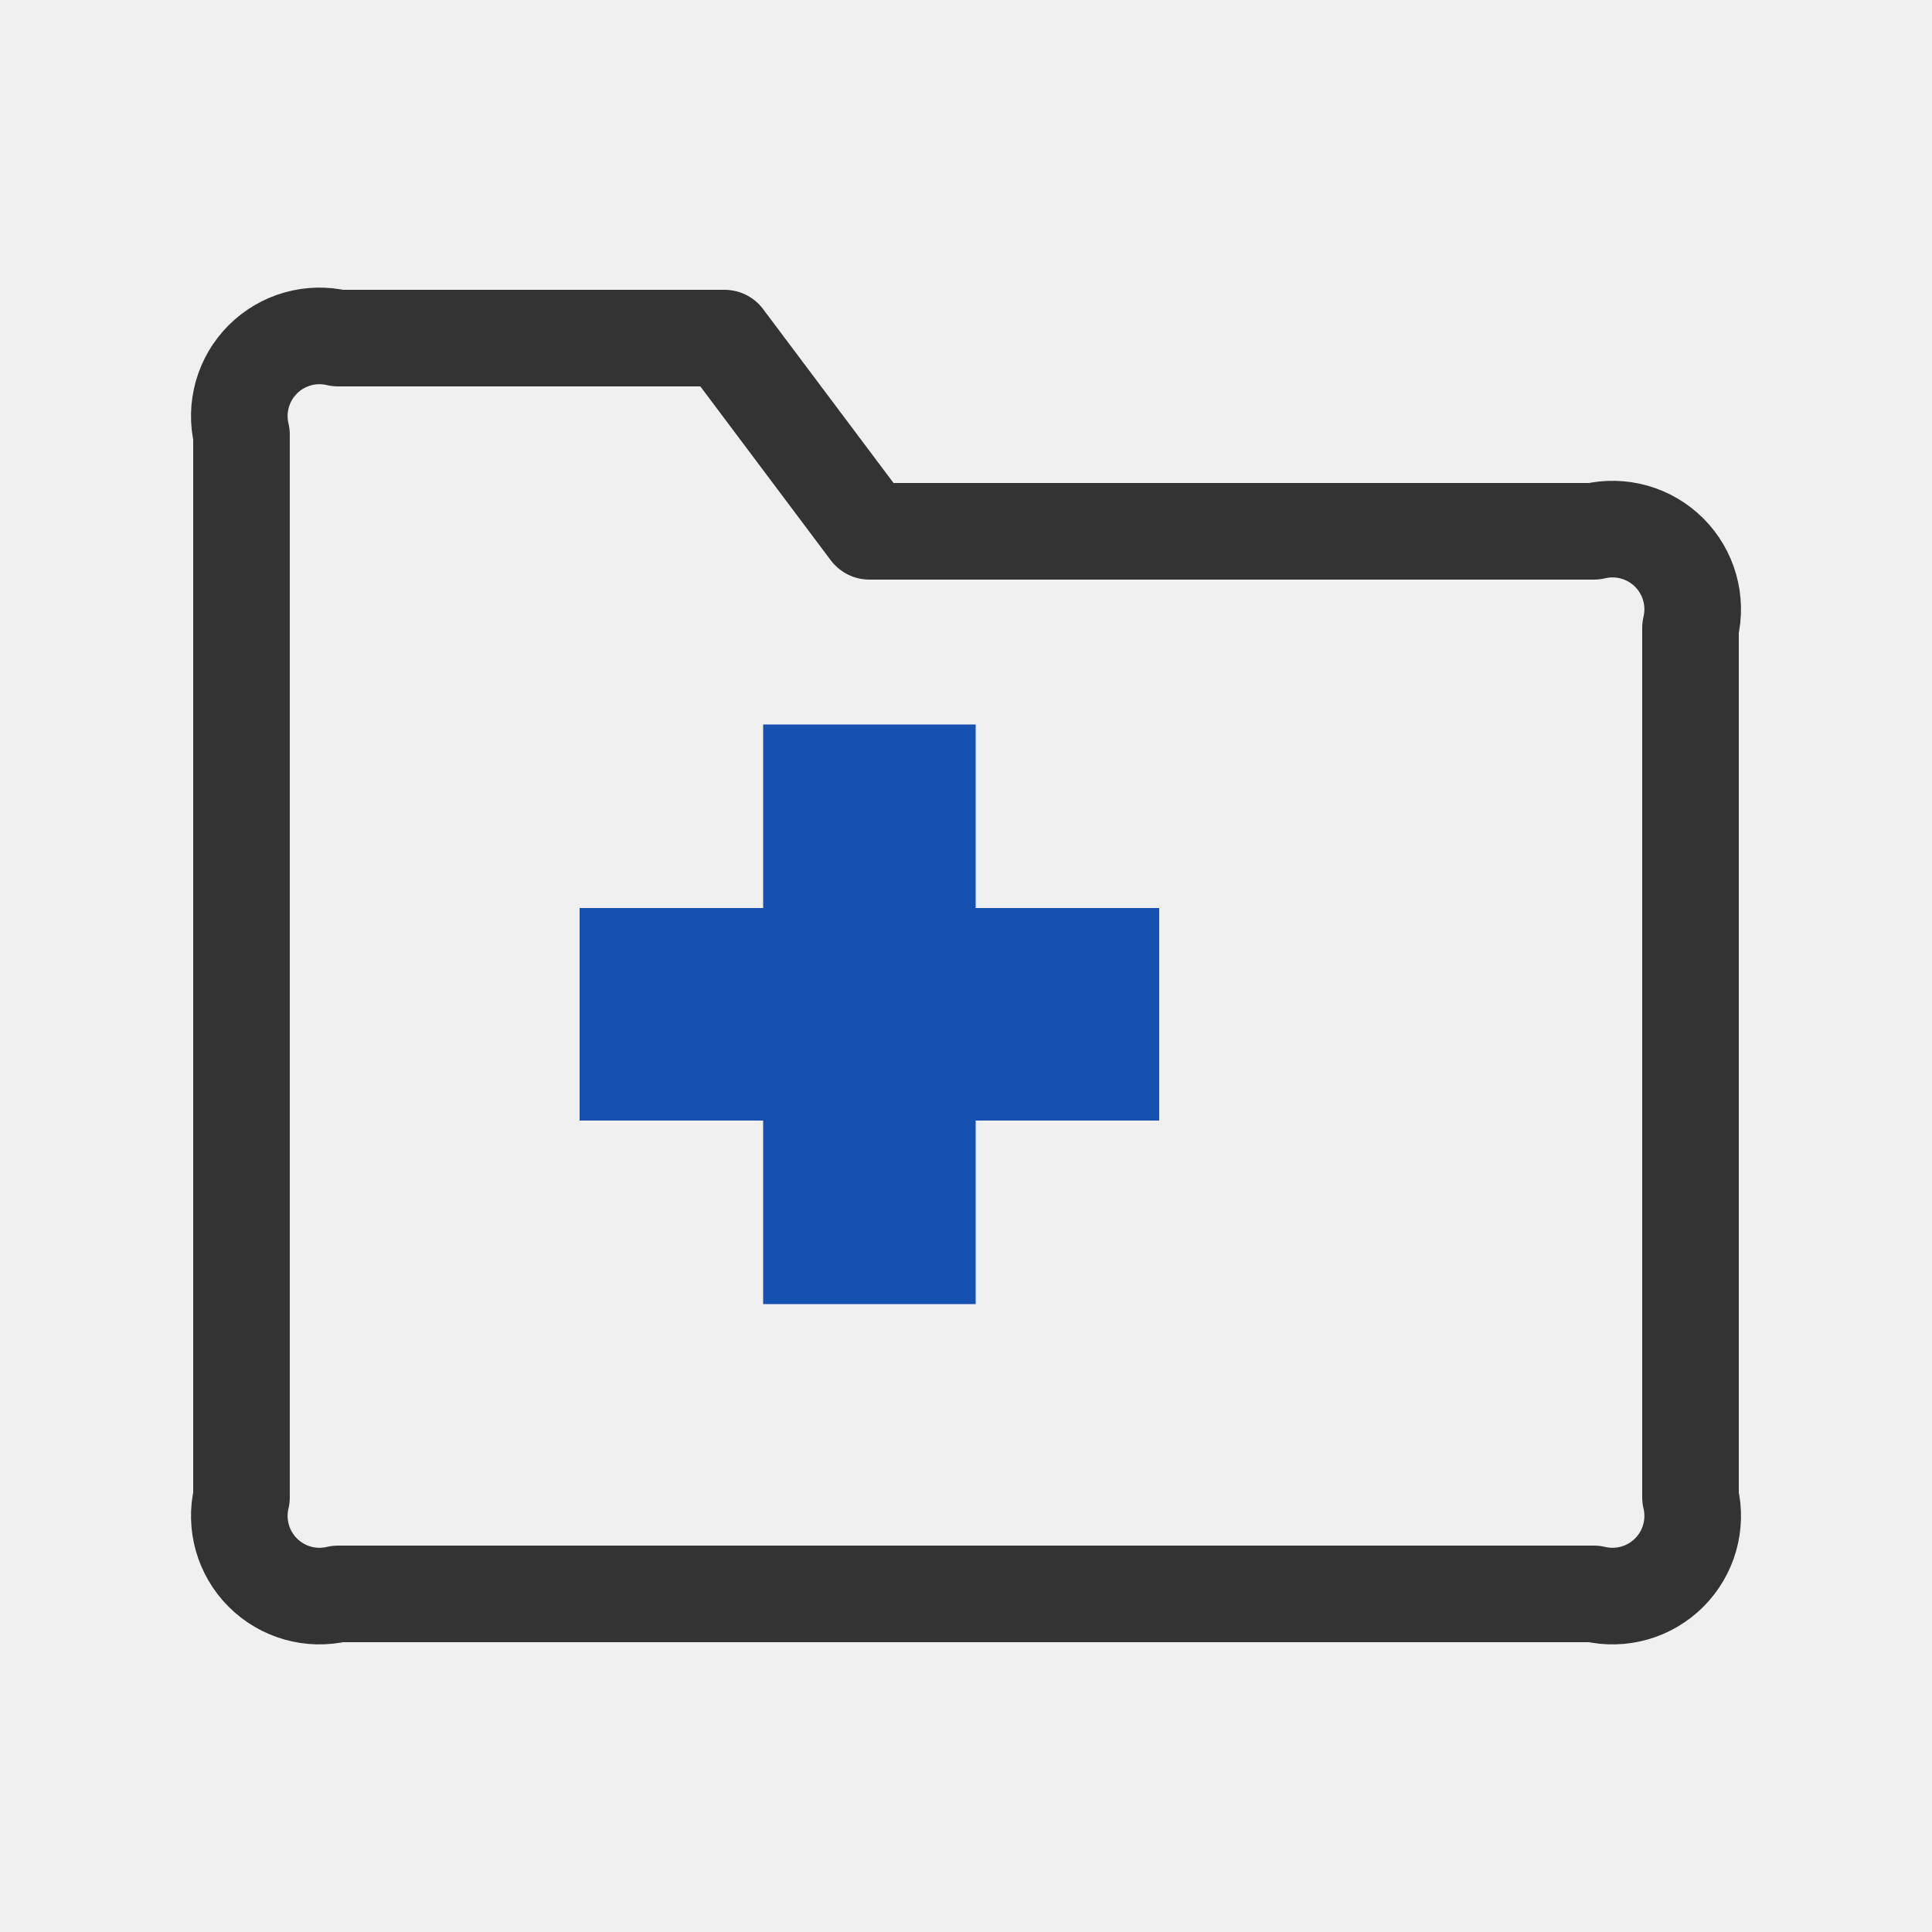
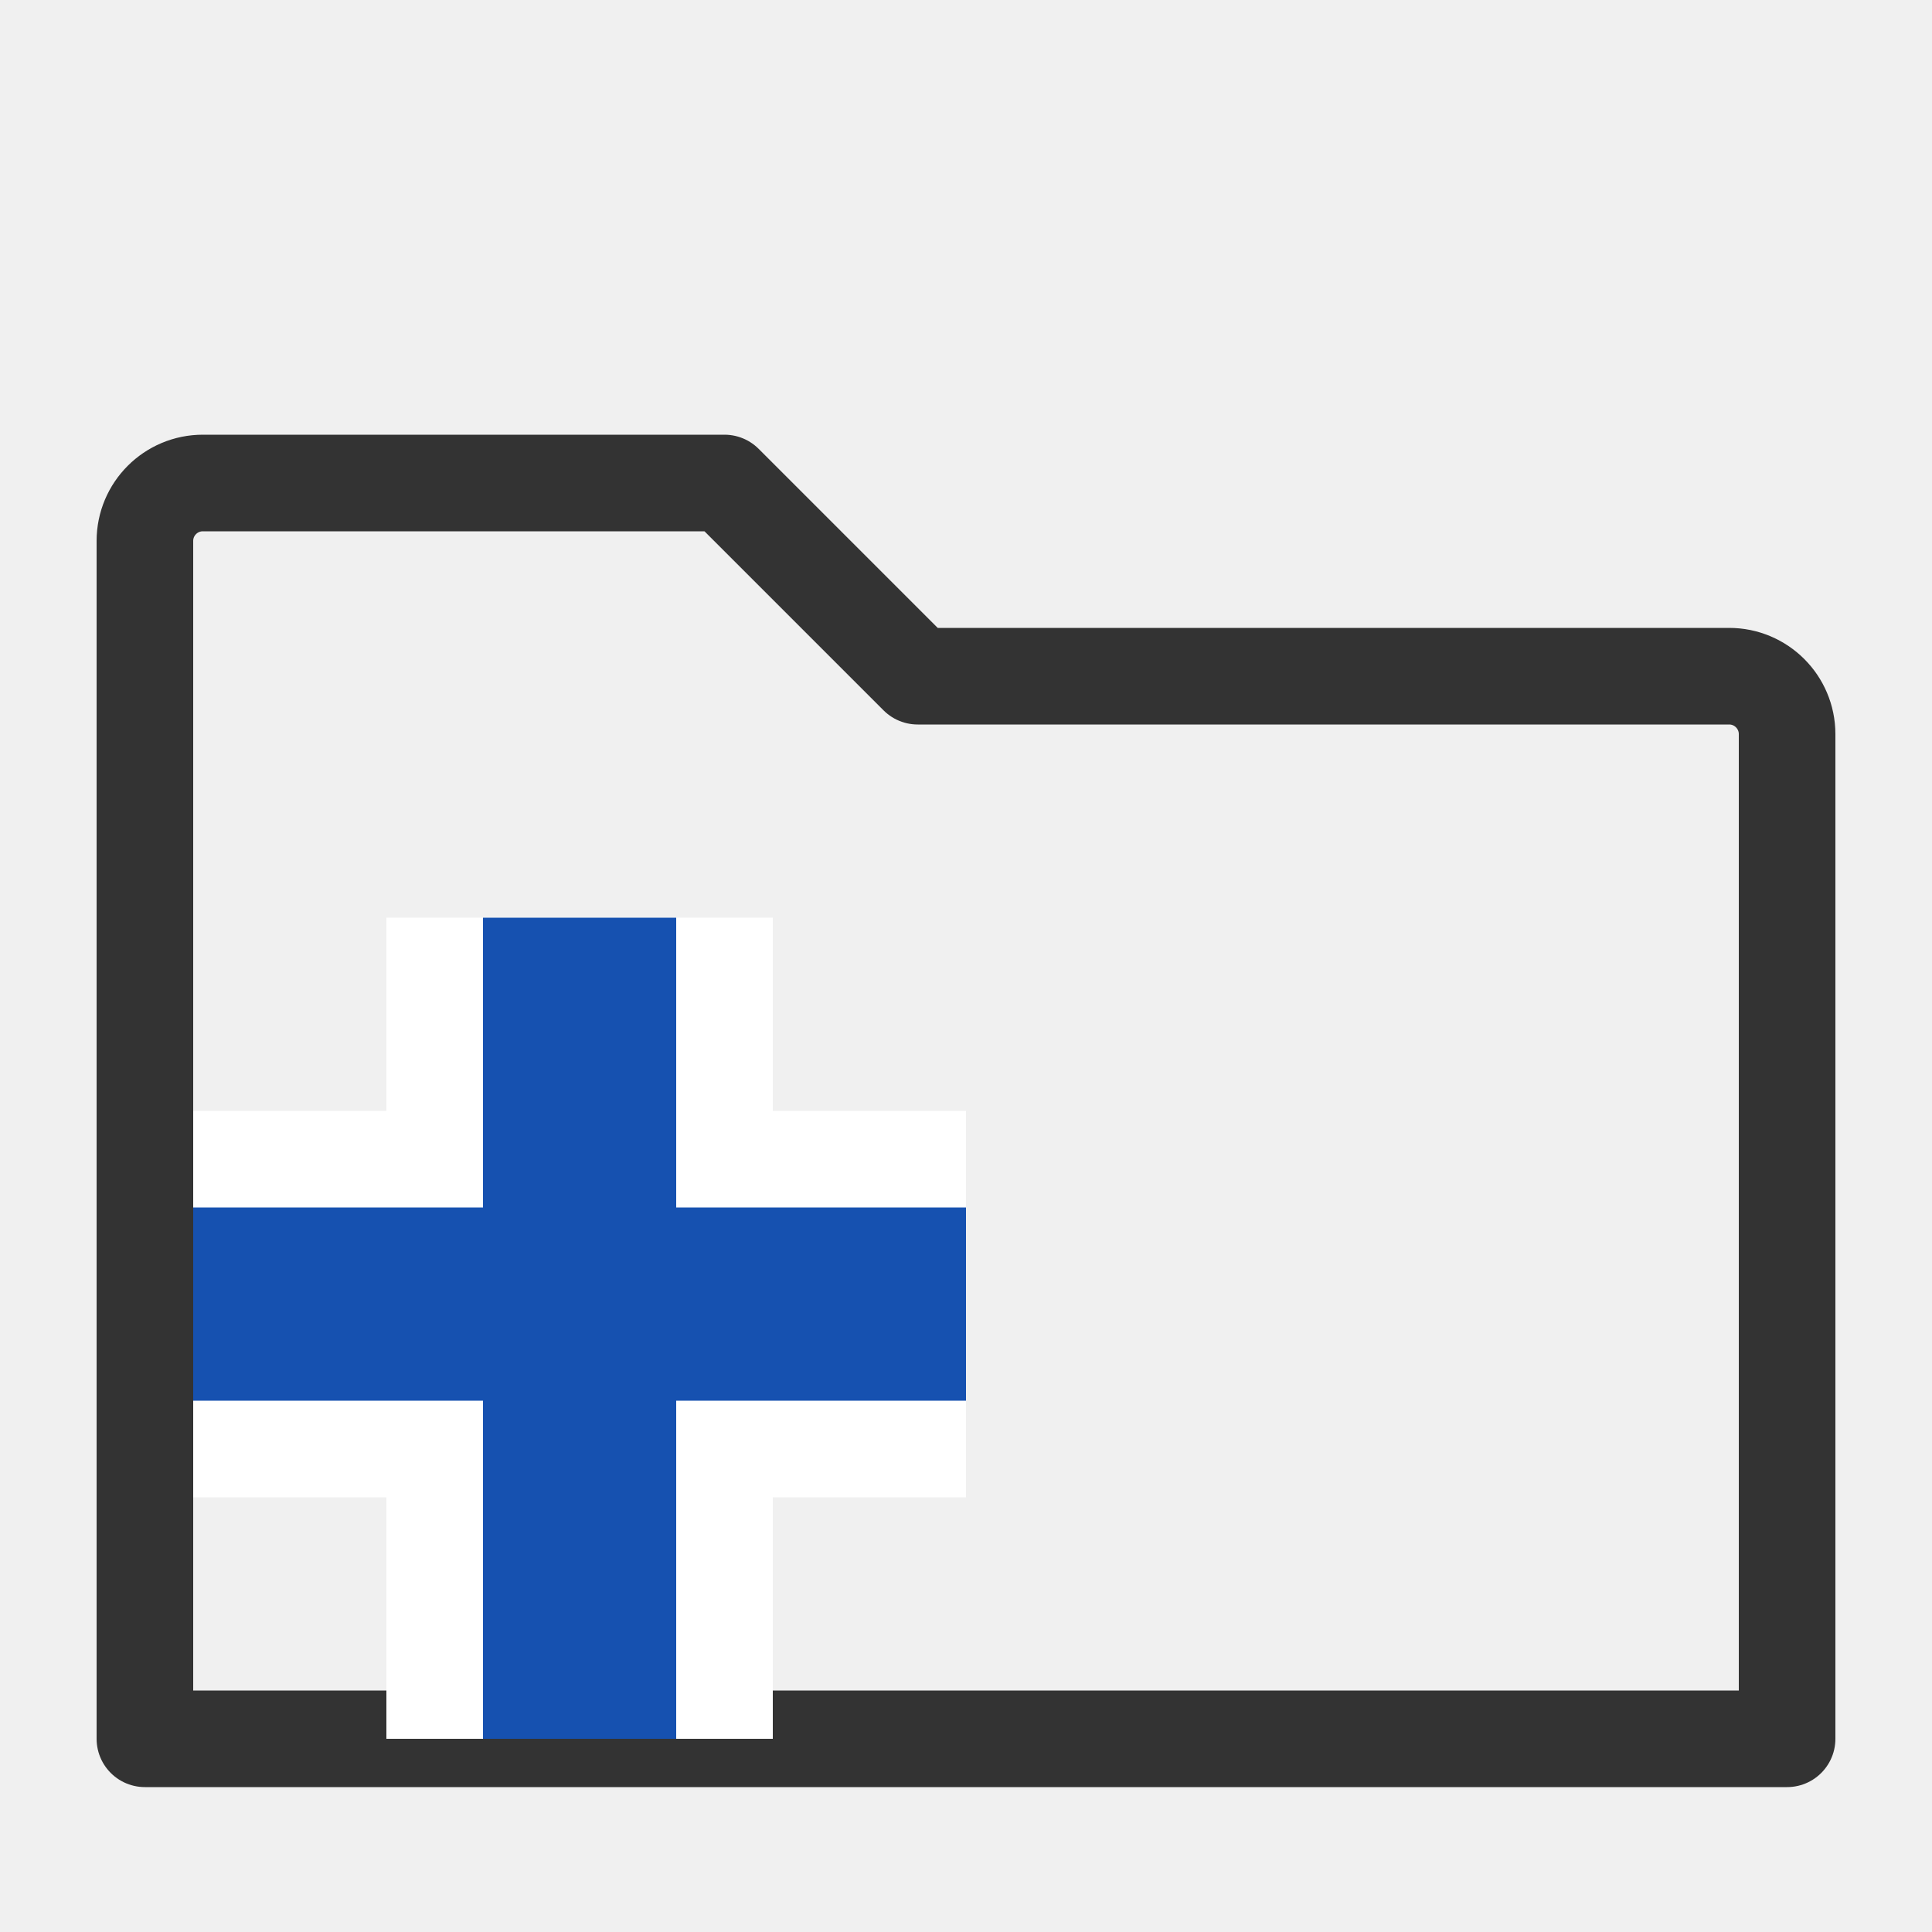
- <svg xmlns="http://www.w3.org/2000/svg" width="24" height="24" viewBox="0 0 24 24" fill="none">
-   <g transform="scale(1.2)">
-     <path d="M2.5 4.5A0.83 0.83 0 0 1 3.5 3.5H7.5L9 5.5H16.5A0.83 0.83 0 0 1 17.5 6.5V15.5A0.83 0.83 0 0 1 16.5 16.5H3.5A0.83 0.83 0 0 1 2.5 15.5Z" stroke="#333333" stroke-width="1" stroke-linejoin="round" />
-     <path d="M6 10.5H12M9 7.5V13.5" stroke="#1651b0" stroke-width="2.2" />
-   </g>
+ <svg xmlns="http://www.w3.org/2000/svg" width="20" height="20" viewBox="0 0 20 20" fill="none">
+   <path d="M1.5 18V5.6A0.6 0.6 0 0 1 2.1 5H7.5L9.5 7H17.9A0.6 0.6 0 0 1 18.5 7.6V18Z" stroke="#333333" stroke-width="1" stroke-linejoin="round" />
+   <path d="M2 13.5H10M6 9.5V18" stroke="#ffffff" stroke-width="4" />
+   <path d="M2 13.5H10M6 9.5V18" stroke="#1651b0" stroke-width="2" />
</svg>
